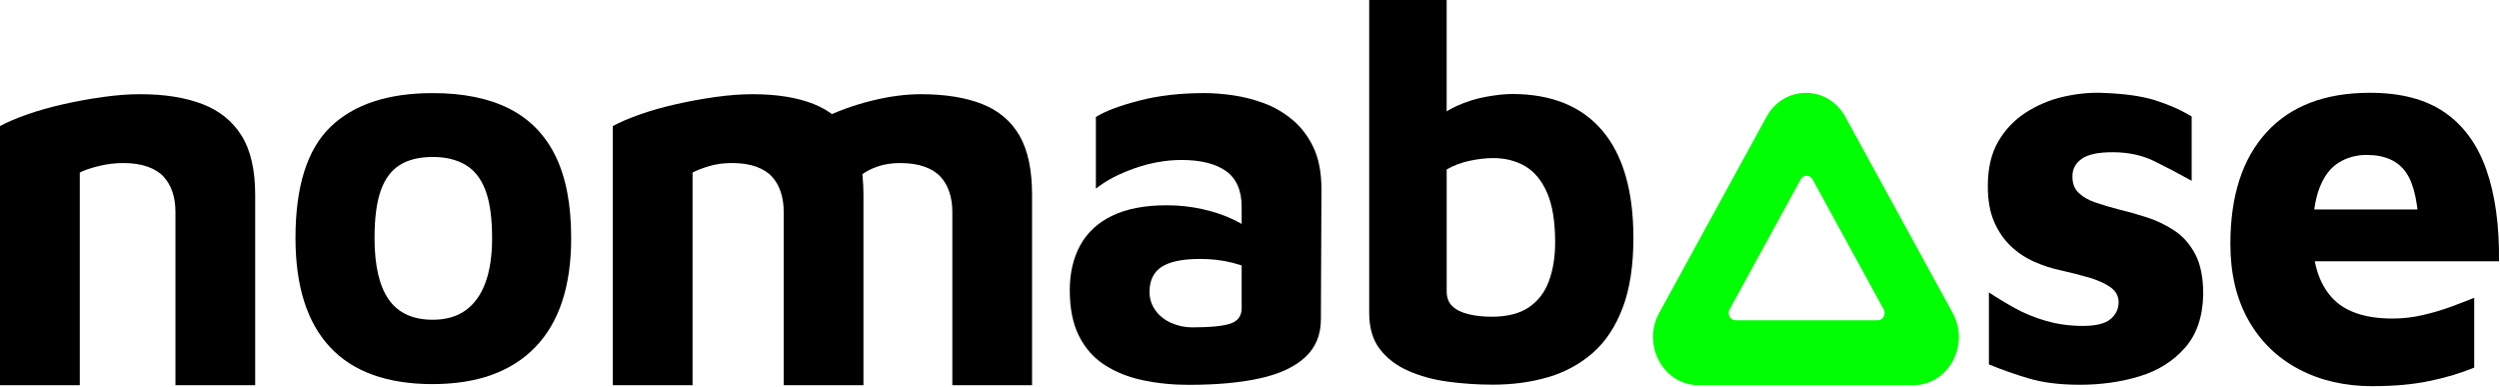
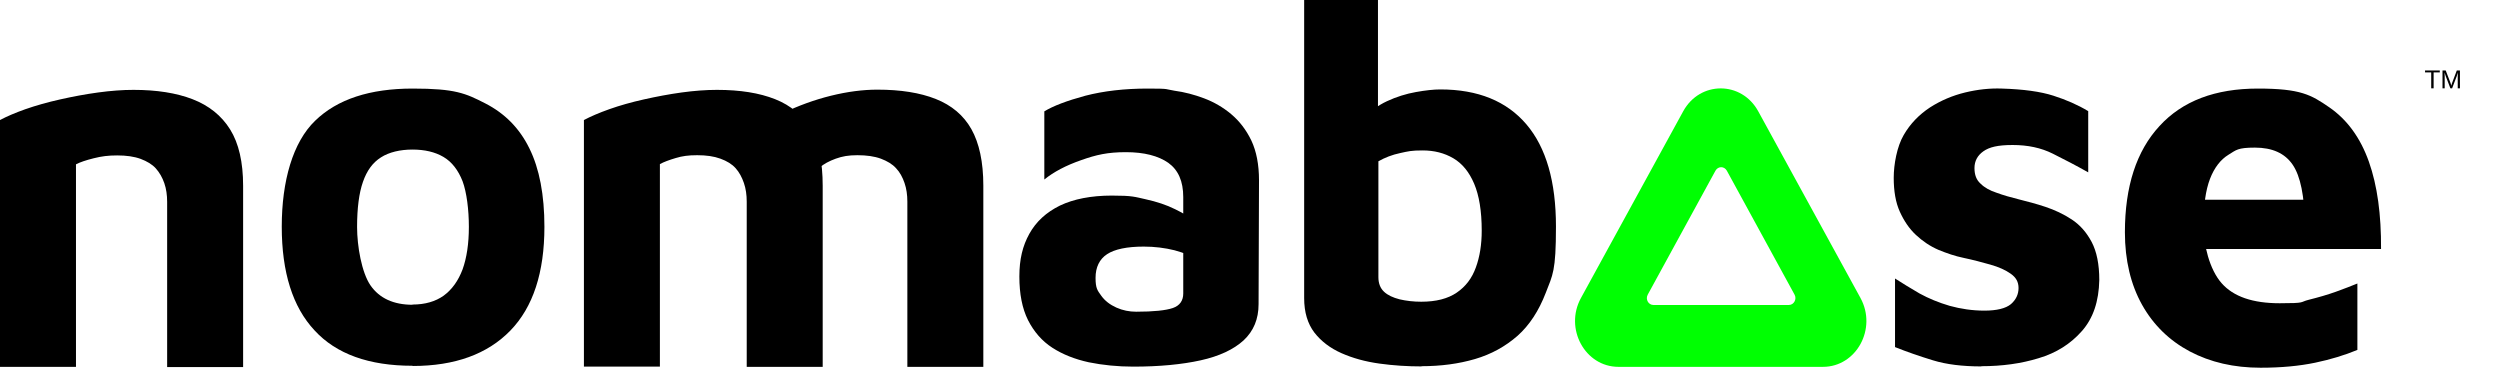
- <svg xmlns="http://www.w3.org/2000/svg" id="Layer_2" data-name="Layer 2" viewBox="0 0 1096.9 169.44">
+ <svg xmlns="http://www.w3.org/2000/svg" id="Layer_2" data-name="Layer 2" viewBox="0 0 1151.7 169.4">
  <defs>
    <style>
      .cls-1 {
+         font-family: ArialMT, Arial;
+         font-size: 12px;
+       }
+ 
+       .cls-1, .cls-2 {
        fill: #000;
      }

-       .cls-1, .cls-2 {
+       .cls-1, .cls-3 {
+         isolation: isolate;
+       }
+ 
+       .cls-2, .cls-4 {
        stroke-width: 0px;
      }

-       .cls-2 {
+       .cls-4 {
        fill: #00ff02;
      }
    </style>
  </defs>
-   <g id="Layer_1-2" data-name="Layer 1">
+   <g id="Layer_1-2" data-name="Layer 1-2">
    <g>
-       <path class="cls-1" d="M0,55.32c2.97-1.63,6.89-3.31,11.74-5.03,4.85-1.72,10.17-3.23,15.97-4.54,5.79-1.31,11.62-2.37,17.49-3.19,5.87-.82,11.31-1.23,16.32-1.23,10.64,0,19.72,1.43,27.24,4.3,7.51,2.87,13.27,7.49,17.26,13.87,3.99,6.38,5.99,15.06,5.99,26.03v83.48h-35v-76.11c0-3.11-.43-5.97-1.29-8.59-.86-2.62-2.15-4.87-3.87-6.75-1.72-1.88-4.07-3.35-7.04-4.42-2.97-1.06-6.57-1.6-10.79-1.6-3.6,0-7.2.45-10.79,1.35-3.6.9-6.34,1.84-8.21,2.82v93.3H0V55.32Z" />
-       <path class="cls-1" d="M189.97,168.53c-20.01,0-35.06-5.42-45.14-16.26-10.08-10.83-15.13-26.77-15.13-47.82,0-22.62,5.12-38.88,15.36-48.77,10.24-9.89,25.21-14.83,44.91-14.83,13.29,0,24.43,2.25,33.42,6.76,8.99,4.51,15.79,11.43,20.4,20.76,4.61,9.34,6.92,21.36,6.92,36.07,0,21.04-5.24,36.98-15.71,47.82-10.48,10.84-25.49,16.26-45.03,16.26ZM189.97,140.29c5.78,0,10.59-1.38,14.42-4.15,3.83-2.77,6.72-6.8,8.68-12.1,1.95-5.3,2.93-11.82,2.93-19.58,0-8.86-.98-15.86-2.93-21-1.96-5.14-4.89-8.86-8.79-11.15-3.91-2.29-8.68-3.44-14.31-3.44-5.94,0-10.79,1.19-14.54,3.56-3.75,2.37-6.53,6.13-8.33,11.27-1.8,5.14-2.7,12.07-2.7,20.76,0,12.03,2.07,21,6.21,26.93,4.14,5.93,10.59,8.9,19.35,8.9Z" />
-       <path class="cls-1" d="M379,85.52v83.48h-35v-76.11c0-3.11-.43-5.97-1.28-8.59-.85-2.62-2.13-4.87-3.84-6.75-1.71-1.88-4.03-3.35-6.98-4.42-2.95-1.06-6.51-1.6-10.7-1.6-3.57,0-6.86.45-9.88,1.35-3.02.9-5.47,1.84-7.33,2.82v93.3h-35V55.32c2.96-1.63,6.86-3.31,11.7-5.03,4.83-1.72,10.14-3.23,15.92-4.54,5.77-1.31,11.58-2.37,17.44-3.19,5.85-.82,11.27-1.23,16.27-1.23,10.61,0,19.54,1.43,26.8,4.3,7.26,2.87,12.71,7.49,16.38,13.87,3.66,6.38,5.5,15.06,5.5,26.03ZM343.3,63.67c4.85-4.42,10.73-8.31,17.62-11.66,6.89-3.35,14.17-5.97,21.85-7.86,7.67-1.88,14.8-2.82,21.38-2.82,10.65,0,19.61,1.43,26.9,4.3,7.28,2.87,12.76,7.49,16.44,13.87,3.68,6.38,5.52,15.06,5.52,26.03v83.48h-35v-76.11c0-3.11-.43-5.97-1.29-8.59-.86-2.62-2.15-4.87-3.88-6.75-1.72-1.88-4.07-3.35-7.05-4.42-2.98-1.06-6.58-1.6-10.81-1.6-3.6,0-6.93.53-9.98,1.6-3.05,1.07-5.52,2.42-7.4,4.05l-34.3-13.5Z" />
-       <path class="cls-1" d="M655.03,168.77c-6.52,0-13.01-.44-19.45-1.31-6.44-.87-12.27-2.46-17.47-4.77-5.2-2.3-9.36-5.48-12.46-9.53-3.11-4.05-4.66-9.33-4.66-15.85V0h34v65.79l-6.52-11.2c2.79-3.34,6.36-6,10.71-7.99,4.34-1.99,8.77-3.37,13.27-4.17,4.5-.79,8.23-1.19,11.18-1.19,17.39,0,30.62,5.36,39.71,16.09,9.08,10.73,13.62,26.42,13.62,47.08,0,12.08-1.55,22.25-4.66,30.51-3.11,8.26-7.45,14.86-13.04,19.79-5.59,4.93-12.11,8.5-19.56,10.73-7.45,2.22-15.68,3.34-24.68,3.34ZM654.7,138.97c6.88,0,12.35-1.39,16.42-4.17,4.06-2.78,7-6.63,8.79-11.56,1.8-4.92,2.7-10.57,2.7-16.93,0-9.06-1.17-16.29-3.52-21.69-2.35-5.4-5.55-9.3-9.62-11.68-4.07-2.38-8.76-3.58-14.07-3.58-3.13,0-6.57.4-10.32,1.19-3.75.8-7.12,2.07-10.08,3.81v53.4c0,2.86.86,5.09,2.58,6.67,1.72,1.59,4.1,2.74,7.15,3.46,3.05.71,6.37,1.07,9.97,1.07Z" />
-       <path class="cls-1" d="M522.06,168.86c-7.25,0-14.07-.68-20.46-2.04-6.39-1.36-11.98-3.6-16.79-6.73-4.81-3.12-8.55-7.36-11.23-12.73-2.68-5.36-4.02-12.05-4.02-20.06,0-7.52,1.54-14.09,4.61-19.7,3.07-5.6,7.76-9.93,14.07-12.97,6.3-3.04,14.27-4.56,23.89-4.56,5.36,0,10.56.56,15.61,1.68,5.04,1.12,9.58,2.64,13.6,4.56,4.02,1.92,7.21,4,9.58,6.25l1.42,17.29c-3.16-1.92-6.94-3.44-11.35-4.56-4.42-1.12-9.15-1.68-14.19-1.68-7.73,0-13.36,1.16-16.91,3.48-3.55,2.32-5.32,5.97-5.32,10.93,0,3.04.86,5.76,2.6,8.17,1.73,2.4,4.06,4.24,6.98,5.52,2.91,1.28,5.95,1.92,9.1,1.92,8.04,0,13.68-.56,16.91-1.68,3.23-1.12,4.85-3.36,4.85-6.73v-44.39c0-7.27-2.3-12.53-6.89-15.78-4.59-3.24-11.09-4.86-19.5-4.86-6.85,0-13.74,1.23-20.67,3.68-6.93,2.45-12.58,5.42-16.93,8.9v-31.44c4.06-2.54,10.36-4.92,18.89-7.15,8.52-2.22,18.1-3.34,28.74-3.34,3.75,0,7.9.32,12.43.95,4.53.64,9.07,1.79,13.61,3.45,4.53,1.67,8.72,4.09,12.55,7.27,3.83,3.18,6.92,7.23,9.27,12.15,2.35,4.93,3.52,11.04,3.52,18.35l-.24,57.01c0,6.89-2.29,12.45-6.86,16.69-4.58,4.24-11.16,7.33-19.75,9.25-8.6,1.92-18.96,2.88-31.1,2.88Z" />
-       <path class="cls-1" d="M912.8,168.81c-8.68,0-16.12-.93-22.31-2.77-6.19-1.85-12.02-3.9-17.49-6.15v-31.6c3.38,2.25,7.15,4.54,11.34,6.87,4.18,2.33,8.8,4.22,13.87,5.67,5.06,1.45,10.41,2.17,16.04,2.17s9.85-1,12.18-3.02c2.33-2.01,3.5-4.46,3.5-7.36,0-2.73-1.21-4.94-3.62-6.63-2.41-1.69-5.55-3.09-9.41-4.22-3.86-1.12-7.96-2.17-12.3-3.14-3.86-.8-7.72-2.05-11.58-3.74-3.86-1.69-7.32-3.98-10.37-6.87-3.06-2.89-5.51-6.47-7.36-10.73-1.85-4.26-2.77-9.44-2.77-15.56,0-7.88,1.53-14.43,4.58-19.66,3.05-5.22,7.07-9.44,12.06-12.66,4.98-3.21,10.37-5.51,16.16-6.87,5.79-1.36,11.41-1.97,16.88-1.81,9.97.32,17.89,1.41,23.76,3.26,5.87,1.85,11.22,4.22,16.04,7.12v28.22c-5.47-3.05-10.9-5.91-16.28-8.56-5.39-2.65-11.54-3.98-18.45-3.98-6.27,0-10.77.96-13.51,2.89-2.74,1.93-4.1,4.5-4.1,7.72s.92,5.47,2.77,7.24c1.85,1.77,4.3,3.18,7.36,4.22,3.05,1.05,6.43,2.05,10.13,3.01,4.02.96,8.16,2.13,12.42,3.5,4.26,1.37,8.28,3.3,12.06,5.79,3.78,2.49,6.83,5.95,9.17,10.37,2.33,4.42,3.5,10.25,3.5,17.49-.16,9.81-2.82,17.65-7.96,23.52-5.15,5.87-11.78,10.05-19.9,12.54-8.12,2.49-16.92,3.74-26.41,3.74Z" />
-       <path class="cls-1" d="M1041.45,169.44c-12.27,0-23.12-2.51-32.56-7.54-9.44-5.02-16.79-12.2-22.03-21.53-5.25-9.33-7.87-20.46-7.87-33.38,0-21.06,5.28-37.36,15.86-48.93,10.57-11.56,25.7-17.35,45.4-17.35,13.56,0,24.49,2.87,32.81,8.61,8.31,5.74,14.41,14.12,18.28,25.12,3.87,11.01,5.73,24.41,5.57,40.2h-93.21l-3.87-22.73h67.31l-5.33,11.25c-.16-12.92-2.02-22.01-5.57-27.28-3.55-5.26-9.36-7.9-17.43-7.9-4.52,0-8.59,1.12-12.23,3.35-3.63,2.24-6.46,5.94-8.47,11.13-2.02,5.18-3.03,12.32-3.03,21.41,0,11.49,2.78,20.34,8.35,26.56,5.57,6.22,14.48,9.33,26.75,9.33,4.52,0,9-.52,13.44-1.56,4.44-1.04,8.59-2.27,12.47-3.71s7.18-2.71,9.93-3.83v30.63c-5.81,2.39-12.31,4.35-19.49,5.86-7.18,1.51-15.54,2.27-25.06,2.27Z" />
-       <path class="cls-2" d="M857.12,137.33l-47.11-86.04c-7.7-14.07-26.94-14.07-34.64,0l-47.11,86.04c-7.71,14.08,1.92,31.67,17.31,31.67h94.23c15.4,0,25.02-17.59,17.32-31.67ZM824.23,140.51h-62.45c-2.31,0-3.75-2.64-2.6-4.75l31.23-57.07c1.15-2.11,4.04-2.11,5.19,0l31.22,57.07c1.16,2.11-.29,4.75-2.59,4.75Z" />
+       <path class="cls-2" d="M0,55.3c3-1.6,6.9-3.3,11.7-5,4.9-1.7,10.2-3.2,16-4.5,5.8-1.3,11.6-2.4,17.5-3.2s11.3-1.2,16.3-1.2c10.6,0,19.7,1.4,27.2,4.3,7.5,2.9,13.3,7.5,17.3,13.9s6,15.1,6,26v83.5h-35v-76.1c0-3.1-.4-6-1.3-8.6s-2.2-4.9-3.9-6.8-4.1-3.3-7-4.4c-3-1.1-6.6-1.6-10.8-1.6s-7.2.4-10.8,1.3-6.3,1.8-8.2,2.8v93.3H0V55.3Z" />
+       <path class="cls-2" d="M190,168.5c-20,0-35.1-5.4-45.1-16.3-10.1-10.8-15.1-26.8-15.1-47.8s5.1-38.9,15.4-48.8c10.2-9.9,25.2-14.8,44.9-14.8s24.4,2.2,33.4,6.8,15.8,11.4,20.4,20.8c4.6,9.3,6.9,21.4,6.9,36.1,0,21-5.2,37-15.7,47.8-10.5,10.8-25.5,16.3-45,16.3h0l-.1-.1ZM190,140.3c5.8,0,10.6-1.4,14.4-4.1,3.8-2.8,6.7-6.8,8.7-12.1,1.9-5.3,2.9-11.8,2.9-19.6s-1-15.9-2.9-21c-2-5.1-4.9-8.9-8.8-11.2-3.9-2.3-8.7-3.4-14.3-3.4s-10.8,1.2-14.5,3.6c-3.8,2.4-6.5,6.1-8.3,11.3-1.8,5.1-2.7,12.1-2.7,20.8s2.1,21,6.2,26.9c4.1,5.9,10.6,8.9,19.4,8.9h0l-.1-.1Z" />
+       <path class="cls-2" d="M379,85.5v83.5h-35v-76.1c0-3.1-.4-6-1.3-8.6s-2.1-4.9-3.8-6.8-4-3.3-7-4.4-6.5-1.6-10.7-1.6-6.9.4-9.9,1.3-5.5,1.8-7.3,2.8v93.3h-35V55.3c3-1.6,6.9-3.3,11.7-5,4.8-1.7,10.1-3.2,15.9-4.5s11.6-2.4,17.4-3.2c5.9-.8,11.3-1.2,16.3-1.2,10.6,0,19.5,1.4,26.8,4.3,7.3,2.9,12.7,7.5,16.4,13.9,3.7,6.4,5.5,15.1,5.5,26h0v-.1ZM343.3,63.7c4.9-4.4,10.7-8.3,17.6-11.7,6.9-3.3,14.2-6,21.9-7.9,7.7-1.9,14.8-2.8,21.4-2.8,10.6,0,19.6,1.4,26.9,4.3,7.3,2.9,12.8,7.5,16.4,13.9s5.5,15.1,5.5,26v83.5h-35v-76.1c0-3.1-.4-6-1.3-8.6s-2.1-4.9-3.9-6.8c-1.7-1.9-4.1-3.3-7-4.4-3-1.1-6.6-1.6-10.8-1.6s-6.9.5-10,1.6c-3,1.1-5.5,2.4-7.4,4.1l-34.3-13.5h0Z" />
+       <path class="cls-2" d="M655,168.8c-6.5,0-13-.4-19.5-1.3s-12.3-2.5-17.5-4.8-9.4-5.5-12.5-9.5c-3.1-4.1-4.7-9.3-4.7-15.9V0h34v65.8l-6.5-11.2c2.8-3.3,6.4-6,10.7-8s8.8-3.4,13.3-4.2,8.2-1.2,11.2-1.2c17.4,0,30.6,5.4,39.7,16.1,9.1,10.7,13.6,26.4,13.6,47.1s-1.5,22.2-4.7,30.5-7.5,14.9-13,19.8c-5.6,4.9-12.1,8.5-19.6,10.7s-15.7,3.3-24.7,3.3h0l.2.1ZM654.7,139c6.9,0,12.3-1.4,16.4-4.2,4.1-2.8,7-6.6,8.8-11.6,1.8-4.9,2.7-10.6,2.7-16.9,0-9.1-1.2-16.3-3.5-21.7-2.3-5.4-5.5-9.3-9.6-11.7s-8.8-3.6-14.1-3.6-6.6.4-10.3,1.2c-3.8.8-7.1,2.1-10.1,3.8v53.4c0,2.9.9,5.1,2.6,6.7,1.7,1.6,4.1,2.7,7.2,3.5,3,.7,6.4,1.1,10,1.1h-.1Z" />
+       <path class="cls-2" d="M522.1,168.9c-7.2,0-14.1-.7-20.5-2-6.4-1.4-12-3.6-16.8-6.7-4.8-3.1-8.5-7.4-11.2-12.7-2.7-5.4-4-12.1-4-20.1s1.5-14.1,4.6-19.7c3.1-5.6,7.8-9.9,14.1-13,6.3-3,14.3-4.6,23.9-4.6s10.6.6,15.6,1.7,9.6,2.6,13.6,4.6c4,1.9,7.2,4,9.6,6.2l1.4,17.3c-3.2-1.9-6.9-3.4-11.3-4.6-4.4-1.1-9.2-1.7-14.2-1.7-7.7,0-13.4,1.2-16.9,3.5-3.5,2.3-5.3,6-5.3,10.9s.9,5.8,2.6,8.2,4.1,4.2,7,5.5c2.9,1.3,6,1.9,9.1,1.9,8,0,13.7-.6,16.9-1.7s4.8-3.4,4.8-6.7v-44.4c0-7.3-2.3-12.5-6.9-15.8-4.6-3.2-11.1-4.9-19.5-4.9s-13.7,1.2-20.7,3.7c-6.9,2.4-12.6,5.4-16.9,8.9v-31.4c4.1-2.5,10.4-4.9,18.9-7.2,8.5-2.2,18.1-3.3,28.7-3.3s7.9.3,12.4,1c4.5.6,9.1,1.8,13.6,3.5s8.7,4.1,12.5,7.3,6.9,7.2,9.3,12.2c2.3,4.9,3.5,11,3.5,18.3l-.2,57c0,6.9-2.3,12.4-6.9,16.7-4.6,4.2-11.2,7.3-19.8,9.2s-19,2.9-31.1,2.9h.1Z" />
+       <path class="cls-2" d="M912.8,168.8c-8.7,0-16.1-.9-22.3-2.8-6.2-1.9-12-3.9-17.5-6.1v-31.6c3.4,2.2,7.2,4.5,11.3,6.9,4.2,2.3,8.8,4.2,13.9,5.7,5.1,1.4,10.4,2.2,16,2.2s9.8-1,12.2-3c2.3-2,3.5-4.5,3.5-7.4s-1.2-4.9-3.6-6.6c-2.4-1.7-5.5-3.1-9.4-4.2s-8-2.2-12.3-3.1c-3.9-.8-7.7-2.1-11.6-3.7-3.9-1.7-7.3-4-10.4-6.9-3.1-2.9-5.5-6.5-7.4-10.7s-2.8-9.4-2.8-15.6,1.5-14.4,4.6-19.7c3-5.2,7.1-9.4,12.1-12.7,5-3.2,10.4-5.5,16.2-6.9s11.4-2,16.9-1.8c10,.3,17.9,1.4,23.8,3.3s11.2,4.2,16,7.1v28.2c-5.5-3.1-10.9-5.9-16.3-8.6-5.4-2.7-11.5-4-18.5-4s-10.8,1-13.5,2.9-4.1,4.5-4.1,7.7.9,5.5,2.8,7.2c1.8,1.8,4.3,3.2,7.4,4.2,3,1.1,6.4,2.1,10.1,3,4,1,8.2,2.1,12.4,3.5s8.3,3.3,12.1,5.8,6.8,5.9,9.2,10.4c2.3,4.4,3.5,10.2,3.5,17.5-.2,9.8-2.8,17.6-8,23.5s-11.8,10.1-19.9,12.5c-8.1,2.5-16.9,3.7-26.4,3.7h0v.1Z" />
+       <path class="cls-2" d="M1041.4,169.4c-12.3,0-23.1-2.5-32.6-7.5-9.4-5-16.8-12.2-22-21.5s-7.9-20.5-7.9-33.4c0-21.1,5.3-37.4,15.9-48.9,10.6-11.6,25.7-17.3,45.4-17.3s24.5,2.9,32.8,8.6,14.4,14.1,18.3,25.1,5.7,24.4,5.6,40.2h-93.2l-3.9-22.7h67.3l-5.3,11.2c-.2-12.9-2-22-5.6-27.3s-9.4-7.9-17.4-7.9-8.6,1.1-12.2,3.3c-3.6,2.2-6.5,5.9-8.5,11.1s-3,12.3-3,21.4,2.8,20.3,8.3,26.6c5.5,6.3,14.5,9.3,26.8,9.3s9-.5,13.4-1.6,8.6-2.3,12.5-3.7,7.2-2.7,9.9-3.8v30.6c-5.8,2.4-12.3,4.4-19.5,5.9s-15.5,2.3-25.1,2.3h0Z" />
+       <path class="cls-4" d="M857.1,137.3l-47.1-86c-7.7-14.1-26.9-14.1-34.6,0l-47.1,86c-7.7,14.1,1.9,31.7,17.3,31.7h94.2c15.4,0,25-17.6,17.3-31.7h0ZM824.2,140.5h-62.5c-2.3,0-3.8-2.6-2.6-4.8l31.2-57.1c1.2-2.1,4-2.1,5.2,0l31.2,57.1c1.2,2.1-.3,4.8-2.6,4.8h.1Z" />
    </g>
  </g>
+   <g class="cls-3">
+     <text class="cls-1" transform="translate(1116.9 40.7)">
+       <tspan x="0" y="0">TM</tspan>
+     </text>
+   </g>
</svg>
